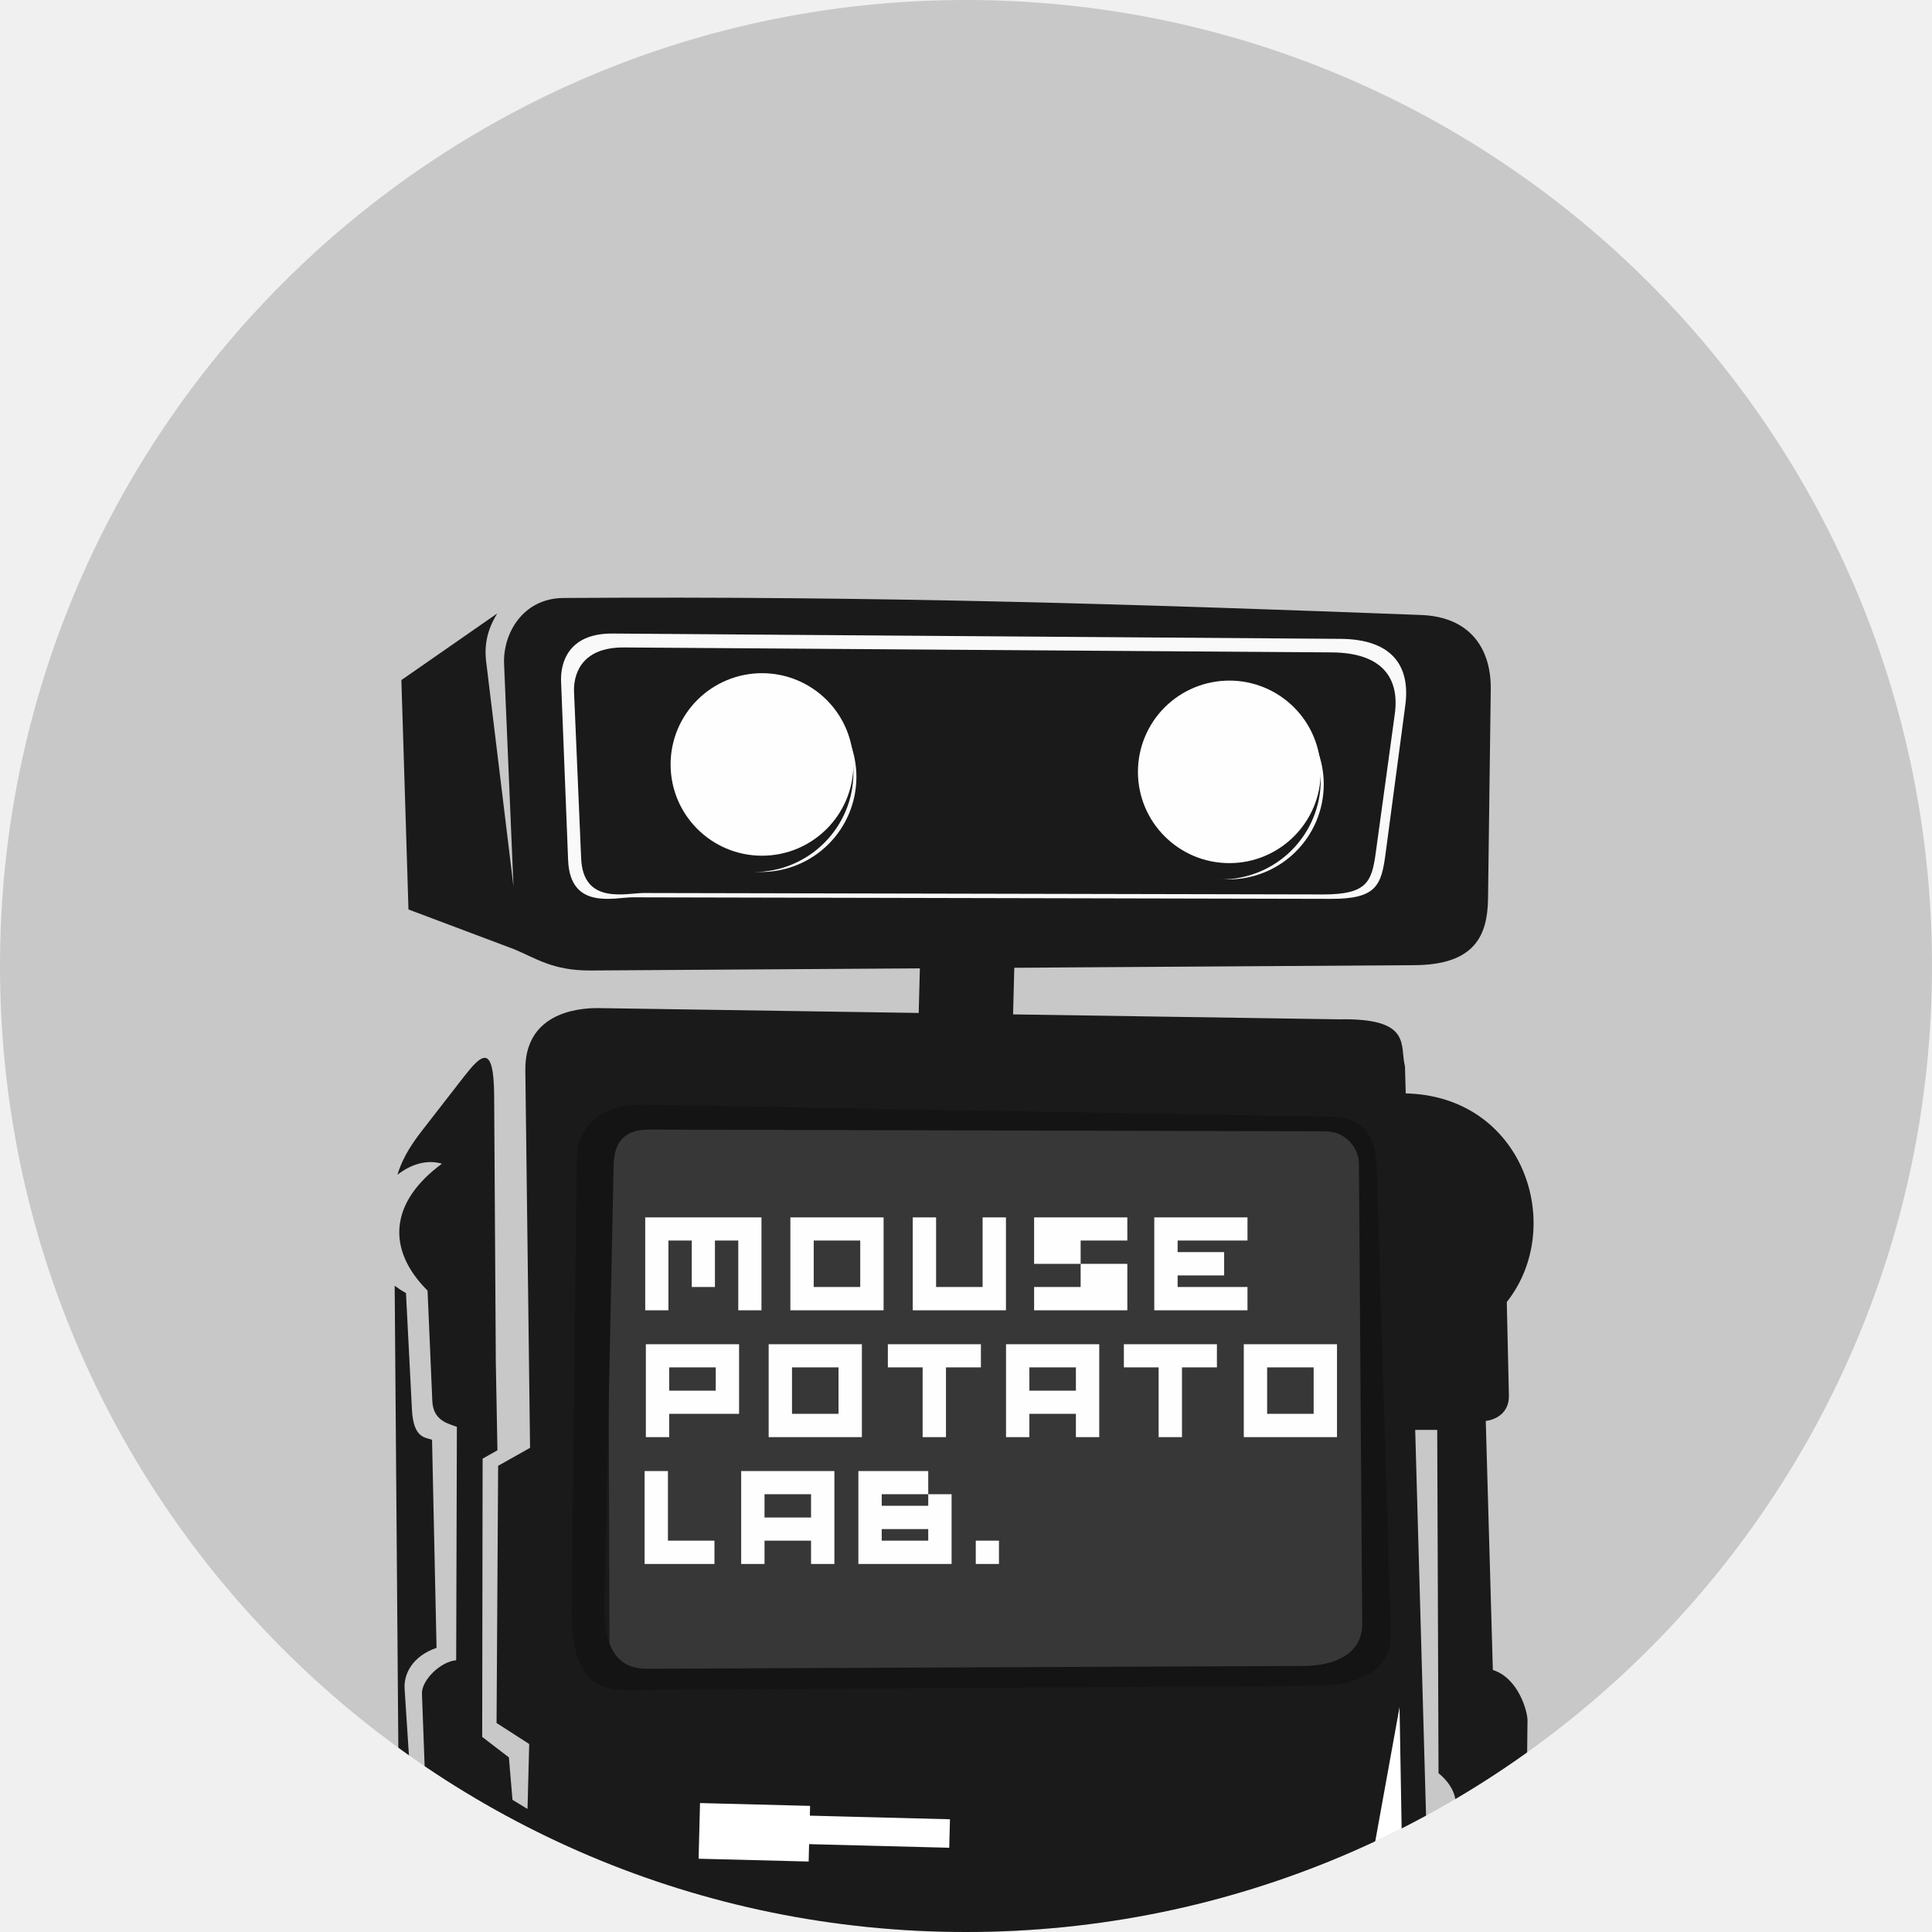
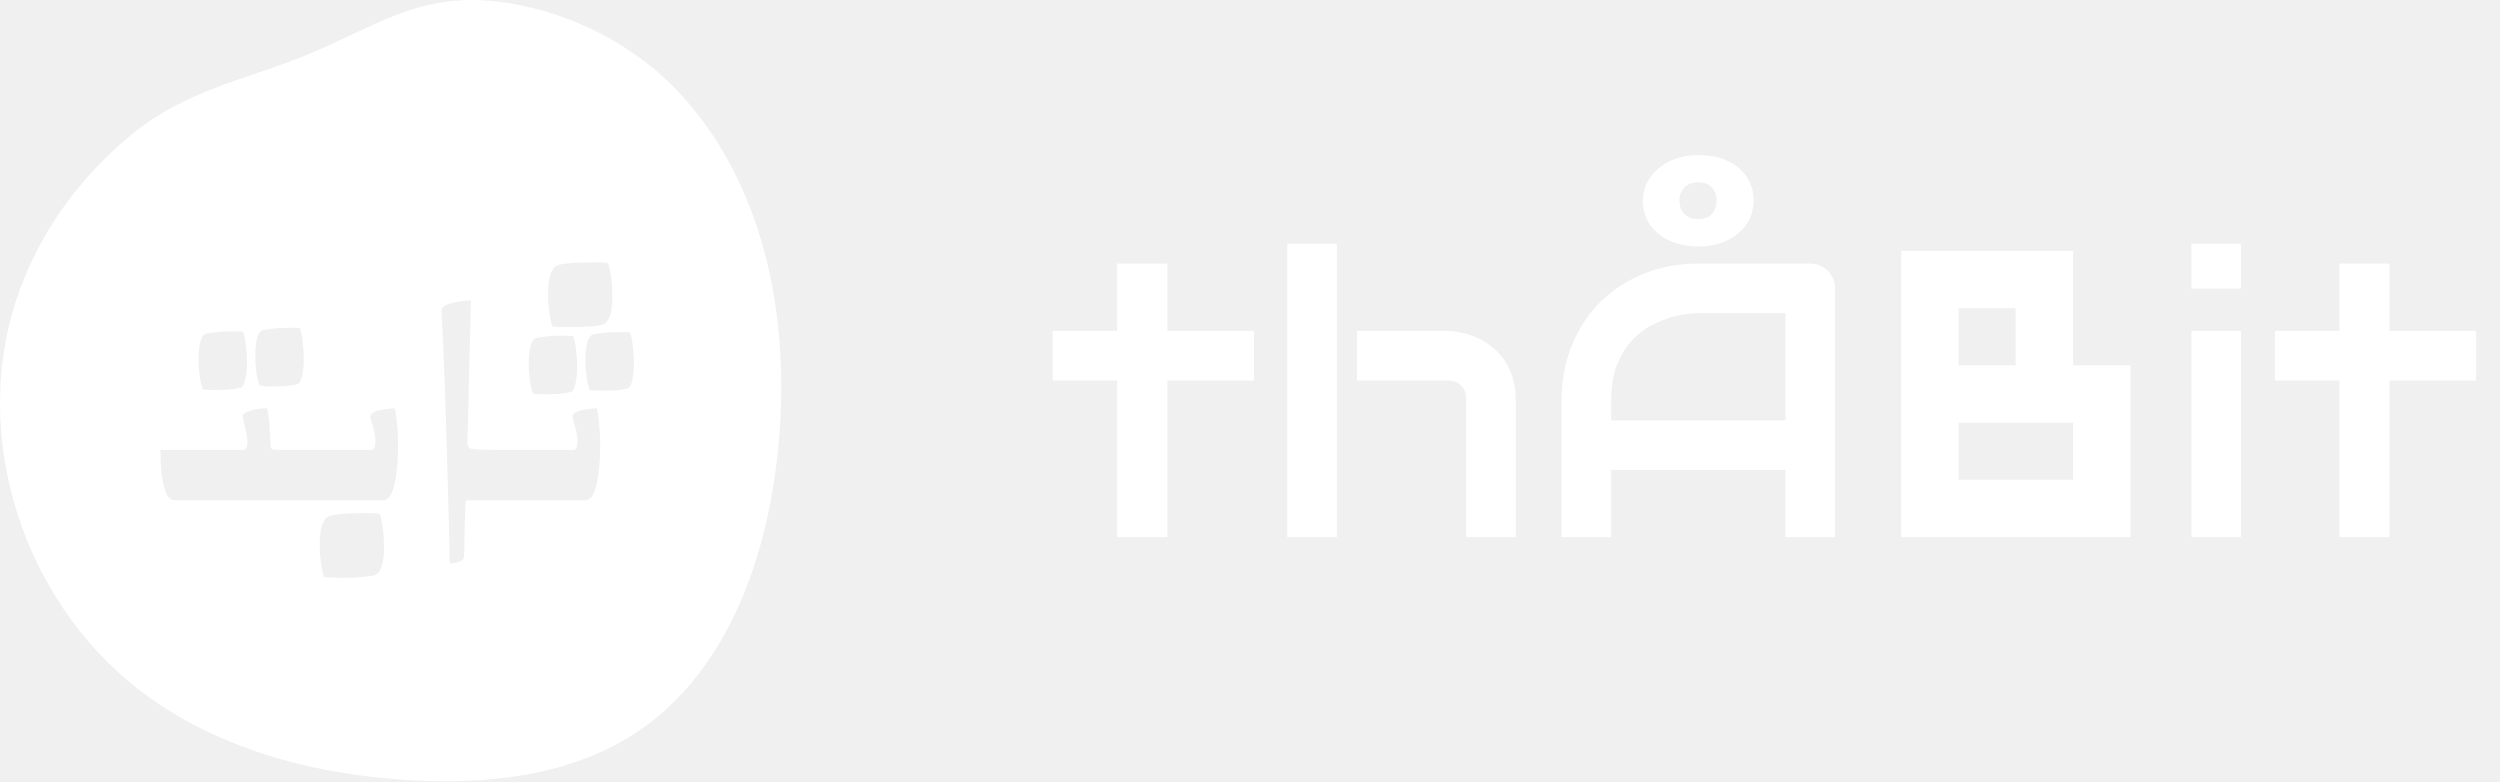
- <svg xmlns="http://www.w3.org/2000/svg" xmlns:xlink="http://www.w3.org/1999/xlink" width="514px" height="514px" viewBox="0 0 514 514" version="1.1">
-   <defs>
-     <circle id="path-1" cx="257" cy="257" r="257" />
-   </defs>
-   <g id="Page-1" stroke="none" stroke-width="1" fill="none" fill-rule="evenodd">
-     <g id="mousepotatolab---circle-copy-2" transform="translate(-243, -243)">
-       <g id="logo-full-vector-copy" transform="translate(243, 243)">
-         <mask id="mask-2" fill="white">
-           <use xlink:href="#path-1" />
-         </mask>
-         <use id="Mask" fill="#C8C8C8" xlink:href="#path-1" />
-         <g id="logo-full-vector" mask="url(#mask-2)">
-           <g transform="translate(105, 159)">
-             <path d="M31.613,76.867 L29.108,17.653 C28.765,9.541 34.097,0.168 44.906,0.092 C130.702,-0.505 200.638,1.886 273.028,4.611 C286.681,5.127 291.739,14.195 291.609,24.374 L290.883,80.135 C290.742,89.762 287.474,97.676 271.344,97.78 L52.164,99.194 C42.08,99.264 37.578,95.93 31.808,93.547 L3.672,82.96 L1.784,21.932 L27.289,4.205 C23.817,9.805 23.914,14.371 24.494,18.277 L31.613,76.867 Z" id="path13850" fill="#1A1A1A" fill-rule="nonzero" />
-             <path d="M44.27,22.257 C44.105,17.825 45.794,9.463 57.999,9.551 L251.658,10.966 C265.137,11.06 270.293,17.958 268.877,28.611 L263.62,68.137 C262.507,76.505 261.24,80.163 249.174,80.137 L63.29,79.729 C58.533,79.72 46.673,83.228 46.146,69.848 L44.27,22.257 Z" id="path13852" fill="#F9F9F9" fill-rule="nonzero" />
-             <polygon id="rect13854" fill="#1A1A1A" fill-rule="nonzero" transform="translate(152.119, 105.0229) rotate(1.468148) translate(-152.119, -105.0229) " points="139.565 94.873 164.674 94.872 164.673 115.173 139.564 115.174" />
-             <path d="M54.404,109.202 C47.573,109.098 34.574,111.108 34.762,125.783 L36.019,226.191 L27.526,230.967 L27.107,299.393 L35.792,304.983 L35.348,322.237 L34.979,322.05 L31.344,319.836 L30.39,308.546 L23.285,303.093 L23.4,229.06 L27.342,226.845 L26.909,203.494 L26.467,132.487 C26.378,118.196 22.981,121.583 18.22,127.711 L7.092,142.037 C3.567,146.576 1.71,150.243 0.745,153.532 C4.305,150.747 8.58,149.41 12.571,150.6 L12.576,150.6 C-1.212,160.729 -2.379,173.251 8.75,184.366 L10.016,213.766 C10.251,219.02 14.336,219.76 16.551,220.613 L16.364,282.71 C12.223,283.017 7.128,288.036 7.258,291.574 L8.508,325.339 C8.957,337.456 21.737,339.628 30.278,341.799 C22.053,342.179 5.884,340.225 5.219,329.983 L2.644,290.306 C2.386,286.356 4.71,281.622 11.141,279.402 L9.943,224.041 C8.12,223.389 4.988,223.658 4.598,216.054 L3.007,185.015 C1.905,184.4 0.907,183.747 0,183.065 L1.284,344.985 C0.051,355.435 4.206,359.913 9.177,363.489 L53.877,392.141 C59.883,395.761 63.076,400.768 78.188,399.901 L239.183,398.111 C254.806,396.866 260.143,392.169 261.608,386.173 L266.596,373.042 L131.57,372.877 C124.274,372.868 120.709,371.563 119.694,369.175 L264.943,367.56 C269.975,367.504 275.612,367.271 275.351,358.009 L268.787,124.722 C267.336,119.085 270.853,111.808 251.175,112.186 L54.404,109.202 Z" id="path13856" fill="#1A1A1A" fill-rule="nonzero" />
-             <path d="M56.734,139.922 L57.154,282.87 L70.915,287.699 L249.545,285.285 L258.657,280.457 L258.75,165.315 C258.764,147.439 255.619,141.223 243.04,141.172 L61.687,138.314 L56.734,139.922 Z" id="path13900" fill="#373737" fill-rule="nonzero" />
-             <polygon id="rect13858" fill="#FFFFFF" fill-rule="nonzero" transform="translate(95.68979, 328.4756) rotate(1.468148) translate(-95.68979, -328.4756) " points="81.043 321.07 110.337 321.069 110.336 335.881 81.043 335.882" />
-             <polygon id="rect13860" fill="#FFFFFF" fill-rule="nonzero" transform="translate(125.5242, 328.2314) rotate(1.468148) translate(-125.5242, -328.2314) " points="103.405 324.442 147.644 324.44 147.644 332.021 103.404 332.023" />
-             <path d="M66.438,134.916 C53.181,134.583 48.512,142.33 48.43,149.565 L47.096,269.543 C46.932,285.043 52.161,290.72 61.221,290.662 L244.758,289.487 C255.851,289.417 265.635,286.117 265.024,274.644 L261.214,150.8 C261.049,145.554 259.166,138.274 249.43,138.104 L66.438,134.916 Z M247.45,141.981 C253.569,141.995 256.509,146.901 256.536,150.607 L257.414,273.214 C257.297,281.302 249.688,284.182 241.954,284.215 L67.14,284.962 C59.256,285.031 55.589,279.407 55.831,267.95 L58.245,151.486 C58.315,148.11 58.691,141.613 67.322,141.527 L247.45,141.981 Z" id="path13862" fill="#141414" fill-rule="nonzero" />
-             <path d="M268.641,131.884 C300.394,132.381 311.762,167.332 295.873,187.396 L296.435,212.168 C296.575,218.54 290.28,219.032 290.28,219.032 L292.166,285.289 C299.047,287.476 301.412,296.448 301.386,298.719 L300.921,340.19 C300.756,353.796 284.092,355.032 273.635,355.126 L272.517,328.863 C280.4,330.483 287.139,320.479 277.714,312.746 L277.368,221.42 L270.492,221.42 L268.641,131.884 Z" id="path13864" fill="#1A1A1A" fill-rule="nonzero" />
-             <path d="M47.718,25.079 C47.555,20.953 49.181,13.169 61.046,13.251 L249.31,14.566 C262.415,14.661 267.438,21.075 266.076,30.993 L261.026,67.79 C259.957,75.579 258.73,78.985 247,78.96 L66.295,78.58 C61.669,78.571 50.146,81.838 49.613,69.381 L47.718,25.079 Z" id="path13868" fill="#1A1A1A" fill-rule="nonzero" />
-             <g id="g15379" stroke-width="1" fill="none" fill-rule="evenodd" transform="translate(69.05608, 20.0972)">
-               <path d="M53.789,27.585 C53.789,34.297 51.119,40.733 46.366,45.479 C41.613,50.225 35.166,52.891 28.444,52.891 C21.722,52.891 15.276,50.225 10.523,45.479 C5.77,40.733 3.099,34.297 3.099,27.585 C3.099,20.874 5.77,14.437 10.523,9.691 C15.276,4.946 21.722,2.28 28.444,2.28 C35.166,2.28 41.613,4.946 46.366,9.691 C51.119,14.437 53.789,20.874 53.789,27.585 L53.789,27.585 Z" id="circle13872" fill="#F9F9F9" fill-rule="nonzero" transform="translate(28.4442, 27.58527) scale(-1, 1) translate(-28.4442, -27.58527) " />
-               <path d="M52.987,26.453 C52.987,33.468 50.196,40.197 45.227,45.158 C40.259,50.119 33.52,52.905 26.493,52.905 C11.861,52.905 0,41.062 0,26.453 C0,11.843 11.862,0 26.493,0 C41.125,0 52.987,11.843 52.987,26.453 Z" id="circle13874" fill="#1A1A1A" fill-rule="nonzero" transform="translate(26.49346, 26.45285) scale(-1, 1) translate(-26.49346, -26.45285) " />
-               <path d="M52.987,24.28 C52.987,37.689 42.1,48.559 28.67,48.559 C15.24,48.559 4.353,37.689 4.353,24.28 C4.353,17.84 6.915,11.665 11.475,7.111 C16.035,2.558 22.22,0 28.67,0 C35.119,0 41.304,2.558 45.864,7.111 C50.425,11.665 52.987,17.84 52.987,24.28 L52.987,24.28 Z" id="circle13876" fill="#FEFEFE" fill-rule="nonzero" transform="translate(28.66967, 24.27966) scale(-1, 1) translate(-28.66967, -24.27966) " />
-               <path d="M178.124,29.555 C178.124,36.267 175.453,42.703 170.7,47.449 C165.947,52.195 159.501,54.861 152.779,54.861 C146.057,54.861 139.61,52.195 134.857,47.449 C130.104,42.703 127.434,36.267 127.434,29.555 C127.434,22.844 130.104,16.407 134.857,11.662 C139.61,6.916 146.057,4.25 152.779,4.25 C159.501,4.25 165.947,6.916 170.7,11.662 C175.453,16.407 178.124,22.844 178.124,29.555 L178.124,29.555 Z" id="circle13878" fill="#F9F9F9" fill-rule="nonzero" transform="translate(152.7789, 29.55536) scale(-1, 1) translate(-152.7789, -29.55536) " />
-               <path d="M177.322,28.423 C177.322,43.033 165.46,54.876 150.828,54.876 C143.802,54.876 137.063,52.089 132.094,47.128 C127.126,42.168 124.335,35.439 124.335,28.423 C124.335,13.814 136.196,1.971 150.828,1.971 C165.46,1.971 177.322,13.814 177.322,28.423 Z" id="circle13880" fill="#1A1A1A" fill-rule="nonzero" transform="translate(150.8282, 28.42361) scale(-1, 1) translate(-150.8282, -28.42361) " />
-               <path d="M177.322,26.251 C177.322,39.66 166.434,50.53 153.005,50.53 C139.575,50.53 128.688,39.66 128.688,26.251 C128.688,19.811 131.249,13.636 135.81,9.082 C140.37,4.529 146.555,1.971 153.005,1.971 C159.454,1.971 165.639,4.529 170.199,9.082 C174.76,13.636 177.322,19.811 177.322,26.251 Z" id="circle13882" fill="#FEFEFE" fill-rule="nonzero" transform="translate(153.0046, 26.25041) scale(-1, 1) translate(-153.0046, -26.25041) " />
-             </g>
-             <path d="M267.343,295.175 L268.346,353.327 C268.39,356.254 269.116,359.891 264.015,359.974 L49.758,360.392 L248.399,352.5 C251.167,352.382 256.909,352.807 258.617,343.361 L267.343,295.175 Z" id="path13894" fill="#FFFFFF" fill-rule="nonzero" />
-             <g id="text1151" stroke-width="1" fill="none" fill-rule="evenodd" transform="translate(66.49117, 164.8826)">
-               <path d="M24.924,1.13686838e-13 L31.092,1.13686838e-13 L31.092,6.158 L31.092,12.359 L31.092,18.517 L24.924,18.517 L24.924,12.359 L24.924,6.158 L18.714,6.158 L18.714,12.359 L18.714,18.517 L12.547,18.517 L12.547,12.359 L12.547,6.158 L6.337,6.158 L6.337,12.359 L6.337,18.517 L0.169,18.517 L0.169,12.359 L0.169,6.158 L0.169,1.13686838e-13 L6.337,1.13686838e-13 L12.547,1.13686838e-13 L18.714,1.13686838e-13 L24.924,1.13686838e-13 Z M24.924,24.717 L24.924,18.517 L31.092,18.517 L31.092,24.717 L31.092,24.717 L24.924,24.717 Z M0.169,24.717 L0.169,18.517 L6.337,18.517 L6.337,24.717 L6.337,24.717 L0.169,24.717 Z" id="path1813" fill="#FEFEFE" fill-rule="nonzero" />
-               <path d="M51.163,18.517 L57.373,18.517 L63.583,18.517 L63.583,24.717 L63.583,24.717 L57.373,24.717 L51.163,24.717 L44.995,24.717 L38.785,24.717 L38.785,24.717 L38.785,18.517 L44.995,18.517 L51.163,18.517 Z M57.373,1.13686838e-13 L63.583,1.13686838e-13 L63.583,6.158 L63.583,12.359 L63.583,18.517 L57.373,18.517 L57.373,12.359 L57.373,6.158 L51.163,6.158 L44.995,6.158 L44.995,12.359 L44.995,18.517 L38.785,18.517 L38.785,12.359 L38.785,6.158 L38.785,1.13686838e-13 L44.995,1.13686838e-13 L51.163,1.13686838e-13 L57.373,1.13686838e-13 Z" id="path1815" fill="#FEFEFE" fill-rule="nonzero" />
-               <path d="M83.717,18.517 L89.927,18.517 L96.137,18.517 L96.137,24.717 L96.137,24.717 L89.927,24.717 L83.717,24.717 L77.55,24.717 L71.34,24.717 L71.34,24.717 L71.34,18.517 L77.55,18.517 L83.717,18.517 Z M89.927,1.13686838e-13 L96.137,1.13686838e-13 L96.137,6.158 L96.137,12.359 L96.137,18.517 L89.927,18.517 L89.927,12.359 L89.927,6.158 L89.927,1.13686838e-13 Z M77.55,12.359 L77.55,18.517 L71.34,18.517 L71.34,12.359 L71.34,6.158 L71.34,1.13686838e-13 L77.55,1.13686838e-13 L77.55,6.158 L77.55,12.359 Z" id="path1817" fill="#FEFEFE" fill-rule="nonzero" />
-               <path d="M122.219,6.158 L116.009,6.158 L116.009,12.359 L109.841,12.359 L103.631,12.359 L103.631,6.158 L103.631,0 L109.841,0 L116.009,0 L122.219,0 L128.428,0 L128.428,6.158 L122.219,6.158 Z M122.219,18.517 L116.009,18.517 L116.009,12.359 L122.219,12.359 L128.428,12.359 L128.428,18.517 L122.219,18.517 Z M116.009,18.517 L122.219,18.517 L128.428,18.517 L128.428,24.717 L128.428,24.717 L122.219,24.717 L116.009,24.717 L109.841,24.717 L103.631,24.717 L103.631,24.717 L103.631,18.517 L109.841,18.517 L116.009,18.517 Z" id="path1819" fill="#FEFEFE" fill-rule="nonzero" />
-               <path d="M147.978,18.517 L154.188,18.517 L160.398,18.517 L160.398,24.717 L160.398,24.717 L154.188,24.717 L147.978,24.717 L141.81,24.717 L135.6,24.717 L135.6,24.717 L135.6,18.517 L141.81,18.517 L147.978,18.517 Z M154.188,1.13686838e-13 L160.398,1.13686838e-13 L160.398,6.158 L154.188,6.158 L147.978,6.158 L141.81,6.158 L141.81,9.237 L147.978,9.237 L154.188,9.237 L154.188,15.438 L147.978,15.438 L141.81,15.438 L141.81,18.517 L135.6,18.517 L135.6,12.359 L135.6,6.158 L135.6,1.13686838e-13 L141.81,1.13686838e-13 L147.978,1.13686838e-13 L154.188,1.13686838e-13 Z" id="path1821" fill="#FEFEFE" fill-rule="nonzero" />
-               <path d="M18.926,33.743 L25.135,33.743 L25.135,39.902 L25.135,46.102 L25.135,52.26 L18.926,52.26 L12.716,52.26 L6.548,52.26 L0.338,52.26 L0.338,46.102 L0.338,39.902 L0.338,33.743 L6.548,33.743 L12.716,33.743 L18.926,33.743 Z M18.926,46.102 L18.926,39.902 L12.716,39.902 L6.548,39.902 L6.548,46.102 L12.716,46.102 L18.926,46.102 Z M0.338,58.461 L0.338,52.26 L6.548,52.26 L6.548,58.461 L6.548,58.461 L0.338,58.461 Z" id="path1823" fill="#FEFEFE" fill-rule="nonzero" />
-               <path d="M45.387,52.26 L51.597,52.26 L57.807,52.26 L57.807,58.461 L57.807,58.461 L51.597,58.461 L45.387,58.461 L39.219,58.461 L33.009,58.461 L33.009,58.461 L33.009,52.26 L39.219,52.26 L45.387,52.26 Z M51.597,33.743 L57.807,33.743 L57.807,39.902 L57.807,46.102 L57.807,52.26 L51.597,52.26 L51.597,46.102 L51.597,39.902 L45.387,39.902 L39.219,39.902 L39.219,46.102 L39.219,52.26 L33.009,52.26 L33.009,46.102 L33.009,39.902 L33.009,33.743 L39.219,33.743 L45.387,33.743 L51.597,33.743 Z" id="path1825" fill="#FEFEFE" fill-rule="nonzero" />
-               <path d="M73.971,58.461 L73.971,52.26 L80.181,52.26 L80.181,58.461 L80.181,58.461 L73.971,58.461 Z M83.264,33.743 L89.474,33.743 L89.474,39.902 L83.264,39.902 L80.181,39.902 L80.181,46.102 L80.181,52.26 L73.971,52.26 L73.971,46.102 L73.971,39.902 L70.887,39.902 L64.719,39.902 L64.719,33.743 L70.887,33.743 L77.097,33.743 L83.264,33.743 Z" id="path1827" fill="#FEFEFE" fill-rule="nonzero" />
-               <path d="M120.956,33.743 L120.956,52.26 L114.747,52.26 L108.537,52.26 L102.369,52.26 L96.159,52.26 L96.159,33.743 L120.956,33.743 Z M114.747,46.102 L114.747,39.902 L108.537,39.902 L102.369,39.902 L102.369,46.102 L108.537,46.102 L114.747,46.102 Z M114.747,58.461 L114.747,52.26 L120.956,52.26 L120.956,58.461 L120.956,58.461 L114.747,58.461 Z M96.159,58.461 L96.159,52.26 L102.369,52.26 L102.369,58.461 L102.369,58.461 L96.159,58.461 Z" id="path1829" fill="#FEFEFE" fill-rule="nonzero" />
-               <path d="M136.76,58.461 L136.76,52.26 L142.97,52.26 L142.97,58.461 L142.97,58.461 L136.76,58.461 Z M146.054,33.743 L152.264,33.743 L152.264,39.902 L146.054,39.902 L142.97,39.902 L142.97,46.102 L142.97,52.26 L136.76,52.26 L136.76,46.102 L136.76,39.902 L133.676,39.902 L127.508,39.902 L127.508,33.743 L133.676,33.743 L139.886,33.743 L146.054,33.743 Z" id="path1831" fill="#FEFEFE" fill-rule="nonzero" />
-               <path d="M171.79,52.26 L178,52.26 L184.21,52.26 L184.21,58.461 L184.21,58.461 L178,58.461 L171.79,58.461 L165.623,58.461 L159.413,58.461 L159.413,58.461 L159.413,52.26 L165.623,52.26 L171.79,52.26 Z M178,33.743 L184.21,33.743 L184.21,39.902 L184.21,46.102 L184.21,52.26 L178,52.26 L178,46.102 L178,39.902 L171.79,39.902 L165.623,39.902 L165.623,46.102 L165.623,52.26 L159.413,52.26 L159.413,46.102 L159.413,39.902 L159.413,33.743 L165.623,33.743 L171.79,33.743 L178,33.743 Z" id="path1833" fill="#FEFEFE" fill-rule="nonzero" />
-               <path d="M12.378,86.004 L18.588,86.004 L18.588,92.204 L18.588,92.204 L12.378,92.204 L6.21,92.204 L0,92.204 L0,92.204 L0,86.004 L6.21,86.004 L12.378,86.004 Z M6.21,79.846 L6.21,86.004 L0,86.004 L0,79.846 L0,73.645 L0,67.487 L6.21,67.487 L6.21,73.645 L6.21,79.846 Z" id="path1835" fill="#FEFEFE" fill-rule="nonzero" />
-               <path d="M50.494,67.487 L50.494,86.004 L44.284,86.004 L38.074,86.004 L31.906,86.004 L25.697,86.004 L25.697,67.487 L50.494,67.487 Z M44.284,79.846 L44.284,73.645 L38.074,73.645 L31.906,73.645 L31.906,79.846 L38.074,79.846 L44.284,79.846 Z M44.284,92.204 L44.284,86.004 L50.494,86.004 L50.494,92.204 L50.494,92.204 L44.284,92.204 Z M25.697,92.204 L25.697,86.004 L31.906,86.004 L31.906,92.204 L31.906,92.204 L25.697,92.204 Z" id="path1837" fill="#FEFEFE" fill-rule="nonzero" />
-               <path d="M69.255,86.004 L75.464,86.004 L81.674,86.004 L81.674,92.204 L81.674,92.204 L75.464,92.204 L69.255,92.204 L63.087,92.204 L56.877,92.204 L56.877,92.204 L56.877,86.004 L63.087,86.004 L69.255,86.004 Z M75.464,73.645 L81.674,73.645 L81.674,79.846 L81.674,86.004 L75.464,86.004 L75.464,82.925 L69.255,82.925 L63.087,82.925 L63.087,86.004 L56.877,86.004 L56.877,79.846 L56.877,73.645 L56.877,67.487 L63.087,67.487 L69.255,67.487 L75.464,67.487 L75.464,73.645 L69.255,73.645 L63.087,73.645 L63.087,76.724 L69.255,76.724 L75.464,76.724 L75.464,73.645 Z" id="path1839" fill="#FEFEFE" fill-rule="nonzero" />
-               <polygon id="path1841" fill="#FEFEFE" fill-rule="nonzero" points="88.111 86.004 94.279 86.004 94.279 92.204 94.279 92.204 88.111 92.204" />
-             </g>
-           </g>
-         </g>
-       </g>
-     </g>
-   </g>
+ <svg xmlns="http://www.w3.org/2000/svg" width="128" height="40" viewBox="0 0 128 40" fill="none">
+   <path fill-rule="evenodd" clip-rule="evenodd" d="M7.571 35.655C1.525 31.29 -1.364 23.133 0.622 16.038L0.627 16.034C1.62 12.493 3.796 9.327 6.648 6.961C8.696 5.263 10.829 4.536 13.052 3.778C14.139 3.408 15.248 3.03 16.379 2.527C16.932 2.282 17.451 2.037 17.951 1.802C20.544 0.581 22.596 -0.386 26.007 0.153C29.411 0.694 32.675 2.406 34.959 4.946C39.435 9.921 40.56 17.088 39.764 23.674C39.117 29.045 37.023 34.67 32.399 37.622C29.114 39.714 25.005 40.166 21.094 39.952C16.292 39.689 11.437 38.45 7.571 35.655ZM30.03 20.959C29.834 20.984 29.668 21.027 29.533 21.088C29.386 21.15 29.313 21.223 29.313 21.309C29.313 21.383 29.355 21.56 29.441 21.843C29.527 22.125 29.57 22.382 29.57 22.615C29.57 22.738 29.552 22.842 29.515 22.928C29.49 23.002 29.435 23.038 29.349 23.038H26.174C25.438 23.038 24.91 23.032 24.591 23.02C24.285 23.008 24.095 22.977 24.021 22.928C23.96 22.867 23.929 22.768 23.929 22.634C23.966 21.419 23.997 20.181 24.021 18.917C24.058 17.642 24.088 16.465 24.113 15.385C23.868 15.385 23.622 15.41 23.377 15.459C23.144 15.508 22.948 15.569 22.788 15.643C22.666 15.716 22.604 15.796 22.604 15.882V15.919V15.937C22.678 17.225 22.739 18.605 22.788 20.076C22.837 21.548 22.88 23.032 22.917 24.529C22.966 26.025 23.003 27.466 23.028 28.852C23.163 28.852 23.316 28.821 23.488 28.76C23.672 28.711 23.763 28.606 23.763 28.447C23.776 28.128 23.782 27.772 23.782 27.38C23.794 27 23.806 26.595 23.819 26.166C23.819 25.921 23.825 25.767 23.837 25.706C23.862 25.645 23.911 25.614 23.984 25.614H25.449H26.174H29.956C30.153 25.614 30.306 25.479 30.416 25.209C30.527 24.927 30.607 24.571 30.656 24.142C30.705 23.713 30.729 23.271 30.729 22.818C30.729 22.388 30.711 22.014 30.674 21.695C30.649 21.377 30.613 21.113 30.564 20.904C30.404 20.904 30.226 20.923 30.03 20.959ZM28.779 17.188C28.313 17.188 27.884 17.225 27.491 17.299C27.344 17.311 27.234 17.452 27.16 17.722C27.099 17.979 27.068 18.28 27.068 18.623C27.068 18.893 27.087 19.169 27.123 19.451C27.16 19.721 27.215 19.954 27.289 20.15L27.583 20.187H27.896C28.129 20.187 28.356 20.181 28.577 20.168C28.797 20.156 29.006 20.125 29.202 20.076C29.325 20.052 29.411 19.911 29.46 19.653C29.521 19.396 29.552 19.101 29.552 18.77C29.552 18.513 29.533 18.237 29.497 17.942C29.472 17.648 29.423 17.403 29.349 17.207C29.251 17.194 29.153 17.188 29.055 17.188H28.779ZM31.686 17.004C31.232 17.004 30.809 17.041 30.416 17.115C30.257 17.127 30.14 17.268 30.067 17.538C30.006 17.795 29.975 18.096 29.975 18.439C29.975 18.709 29.993 18.985 30.03 19.267C30.067 19.537 30.122 19.77 30.196 19.966L30.49 20.003H30.803C31.036 20.003 31.263 19.997 31.483 19.985C31.704 19.972 31.913 19.942 32.109 19.892C32.232 19.868 32.318 19.727 32.367 19.469C32.428 19.212 32.459 18.917 32.459 18.586C32.459 18.329 32.44 18.053 32.403 17.759C32.379 17.464 32.33 17.219 32.256 17.023C32.158 17.01 32.06 17.004 31.962 17.004H31.686ZM29.221 13.472C28.877 13.496 28.644 13.54 28.521 13.601C28.374 13.662 28.258 13.822 28.172 14.079C28.098 14.337 28.062 14.655 28.062 15.036C28.062 15.33 28.08 15.631 28.117 15.937C28.154 16.232 28.209 16.489 28.282 16.71C28.417 16.722 28.564 16.734 28.724 16.747H29.221C29.601 16.747 29.963 16.734 30.306 16.71C30.662 16.673 30.883 16.624 30.968 16.563C31.226 16.391 31.355 15.931 31.355 15.183C31.355 14.889 31.336 14.588 31.299 14.281C31.263 13.963 31.207 13.693 31.134 13.472C31.011 13.447 30.876 13.435 30.729 13.435H30.251C29.907 13.435 29.564 13.447 29.221 13.472ZM12.445 23.038H8.214C8.214 23.419 8.233 23.811 8.269 24.216C8.318 24.608 8.392 24.939 8.49 25.209C8.601 25.479 8.754 25.614 8.95 25.614H15.101H15.831H19.608C19.804 25.614 19.958 25.479 20.068 25.209C20.178 24.927 20.258 24.571 20.307 24.142C20.356 23.713 20.381 23.271 20.381 22.818C20.381 22.388 20.362 22.014 20.326 21.695C20.301 21.377 20.264 21.113 20.215 20.904C20.056 20.904 19.878 20.923 19.682 20.959C19.485 20.984 19.32 21.027 19.185 21.088C19.038 21.15 18.964 21.223 18.964 21.309C18.964 21.383 19.007 21.56 19.093 21.843C19.179 22.125 19.222 22.382 19.222 22.615C19.222 22.738 19.203 22.842 19.167 22.928C19.142 23.002 19.087 23.038 19.001 23.038H15.831H15.101H14.175C13.979 23.038 13.874 22.989 13.862 22.891C13.838 22.523 13.819 22.192 13.807 21.898C13.795 21.603 13.752 21.272 13.678 20.904C13.298 20.904 12.954 20.966 12.648 21.088C12.501 21.15 12.427 21.223 12.427 21.309C12.427 21.383 12.464 21.567 12.537 21.861C12.623 22.155 12.666 22.431 12.666 22.689C12.666 22.922 12.593 23.038 12.445 23.038ZM11.875 16.967C11.409 16.967 10.98 17.004 10.587 17.078C10.44 17.09 10.33 17.231 10.256 17.501C10.195 17.759 10.164 18.059 10.164 18.402C10.164 18.672 10.183 18.948 10.22 19.23C10.256 19.5 10.312 19.733 10.385 19.929L10.679 19.966H10.992C11.225 19.966 11.452 19.96 11.673 19.948C11.894 19.935 12.102 19.905 12.298 19.856C12.421 19.831 12.507 19.69 12.556 19.433C12.617 19.175 12.648 18.881 12.648 18.549C12.648 18.292 12.63 18.016 12.593 17.722C12.568 17.427 12.519 17.182 12.445 16.986C12.347 16.974 12.249 16.967 12.151 16.967H11.875ZM14.782 16.783C14.328 16.783 13.905 16.82 13.512 16.894C13.353 16.906 13.237 17.047 13.163 17.317C13.102 17.575 13.071 17.875 13.071 18.218C13.071 18.488 13.089 18.764 13.126 19.046C13.163 19.316 13.218 19.549 13.292 19.745L13.586 19.782H13.899C14.132 19.782 14.359 19.776 14.58 19.764C14.8 19.751 15.009 19.721 15.205 19.672C15.328 19.647 15.414 19.506 15.463 19.249C15.524 18.991 15.555 18.697 15.555 18.366C15.555 18.108 15.536 17.832 15.499 17.538C15.475 17.243 15.426 16.998 15.352 16.802C15.254 16.79 15.156 16.783 15.058 16.783H14.782ZM17.529 26.313C17.186 26.337 16.953 26.38 16.83 26.442C16.683 26.503 16.567 26.663 16.481 26.92C16.407 27.178 16.37 27.497 16.37 27.877C16.37 28.171 16.389 28.465 16.425 28.76C16.462 29.066 16.517 29.33 16.591 29.551C16.726 29.563 16.873 29.569 17.033 29.569C17.192 29.581 17.358 29.587 17.529 29.587C17.91 29.587 18.271 29.569 18.615 29.532C18.97 29.508 19.191 29.465 19.277 29.404C19.535 29.232 19.663 28.772 19.663 28.024C19.663 27.73 19.645 27.423 19.608 27.104C19.571 26.797 19.516 26.534 19.443 26.313C19.32 26.288 19.185 26.276 19.038 26.276H18.559C18.216 26.276 17.873 26.288 17.529 26.313Z" fill="white" />
+   <path d="M64.2 19.482H59.767V27.5H57.198V19.482H53.898V16.943H57.198V13.496H59.767V16.943H64.2V19.482ZM77.608 27.5H75.069V20.498C75.069 20.166 74.985 19.915 74.815 19.746C74.646 19.57 74.392 19.482 74.054 19.482H69.474V16.943H74.054C74.295 16.943 74.549 16.973 74.815 17.031C75.082 17.083 75.346 17.168 75.606 17.285C75.873 17.402 76.127 17.555 76.368 17.744C76.609 17.926 76.821 18.151 77.003 18.418C77.185 18.678 77.332 18.981 77.442 19.326C77.553 19.671 77.608 20.062 77.608 20.498V27.5ZM68.448 27.5H65.909V12.48H68.448V27.5ZM93.956 27.5H91.417V24.062H82.491V27.5H79.952V20.498C79.952 19.476 80.128 18.535 80.48 17.676C80.831 16.816 81.319 16.078 81.944 15.459C82.569 14.841 83.308 14.359 84.161 14.014C85.014 13.669 85.945 13.496 86.954 13.496H92.677C92.853 13.496 93.019 13.529 93.175 13.594C93.331 13.659 93.468 13.75 93.585 13.867C93.702 13.984 93.793 14.121 93.858 14.277C93.924 14.434 93.956 14.6 93.956 14.775V27.5ZM82.491 21.523H91.417V16.035H86.954C86.876 16.035 86.71 16.048 86.456 16.074C86.209 16.094 85.919 16.149 85.587 16.24C85.261 16.331 84.916 16.471 84.552 16.66C84.187 16.849 83.852 17.109 83.546 17.441C83.24 17.773 82.986 18.19 82.784 18.691C82.589 19.186 82.491 19.788 82.491 20.498V21.523ZM84.112 10.273C84.112 9.954 84.181 9.655 84.317 9.375C84.461 9.089 84.656 8.841 84.903 8.633C85.151 8.418 85.447 8.249 85.792 8.125C86.144 8.001 86.531 7.939 86.954 7.939C87.416 7.939 87.823 8.001 88.175 8.125C88.533 8.249 88.829 8.418 89.064 8.633C89.304 8.841 89.483 9.089 89.601 9.375C89.724 9.655 89.786 9.954 89.786 10.273C89.786 10.592 89.721 10.895 89.591 11.182C89.461 11.462 89.272 11.709 89.024 11.924C88.784 12.139 88.487 12.308 88.136 12.432C87.784 12.555 87.39 12.617 86.954 12.617C86.505 12.617 86.105 12.555 85.753 12.432C85.401 12.308 85.102 12.139 84.855 11.924C84.614 11.709 84.428 11.462 84.298 11.182C84.174 10.895 84.112 10.592 84.112 10.273ZM85.987 10.273C85.987 10.54 86.069 10.765 86.231 10.947C86.401 11.13 86.642 11.221 86.954 11.221C87.267 11.221 87.501 11.13 87.657 10.947C87.814 10.765 87.892 10.54 87.892 10.273C87.892 10.013 87.814 9.792 87.657 9.609C87.501 9.427 87.267 9.336 86.954 9.336C86.642 9.336 86.401 9.427 86.231 9.609C86.069 9.792 85.987 10.013 85.987 10.273ZM106.14 18.7H109.08V27.5H97.34V12.84H106.14V18.7ZM100.28 15.78V18.7H103.2V15.78H100.28ZM106.14 24.56V21.64H100.28V24.56H106.14ZM114.737 14.775H112.198V12.48H114.737V14.775ZM114.737 27.5H112.198V16.943H114.737V27.5ZM126.778 19.482H122.345V27.5H119.776V19.482H116.476V16.943H119.776V13.496H122.345V16.943H126.778V19.482Z" fill="white" />
</svg>
